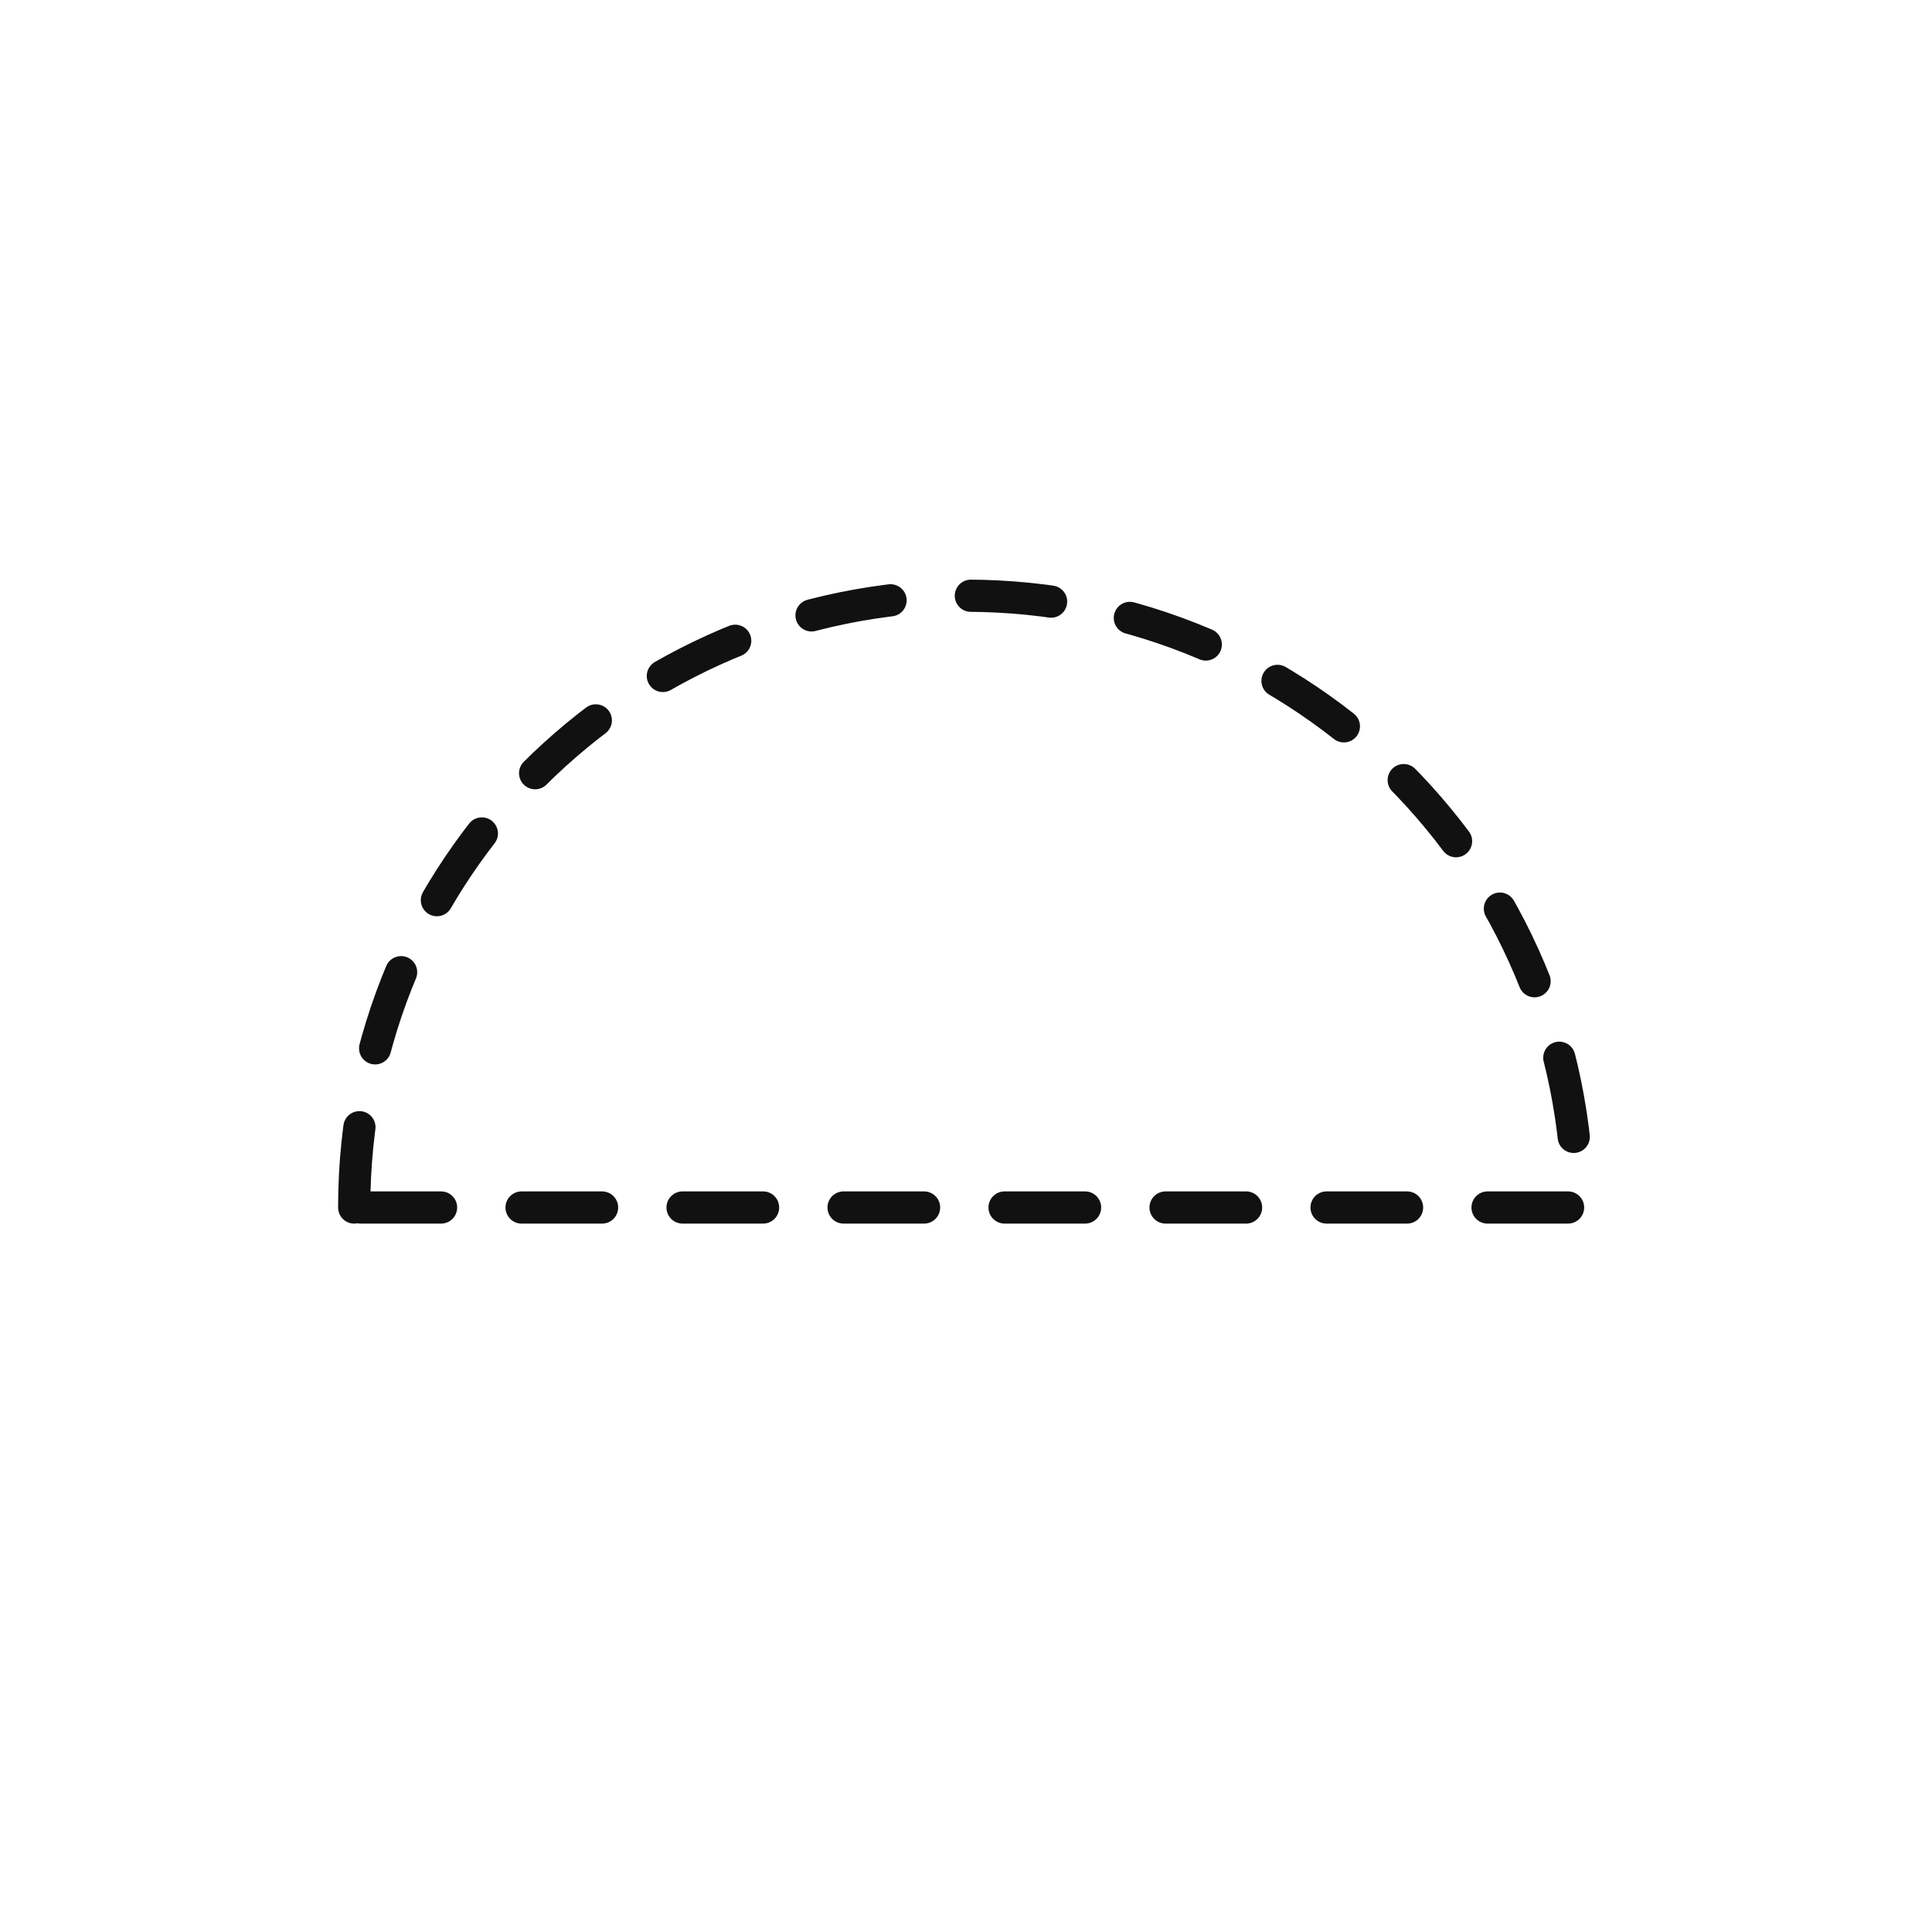
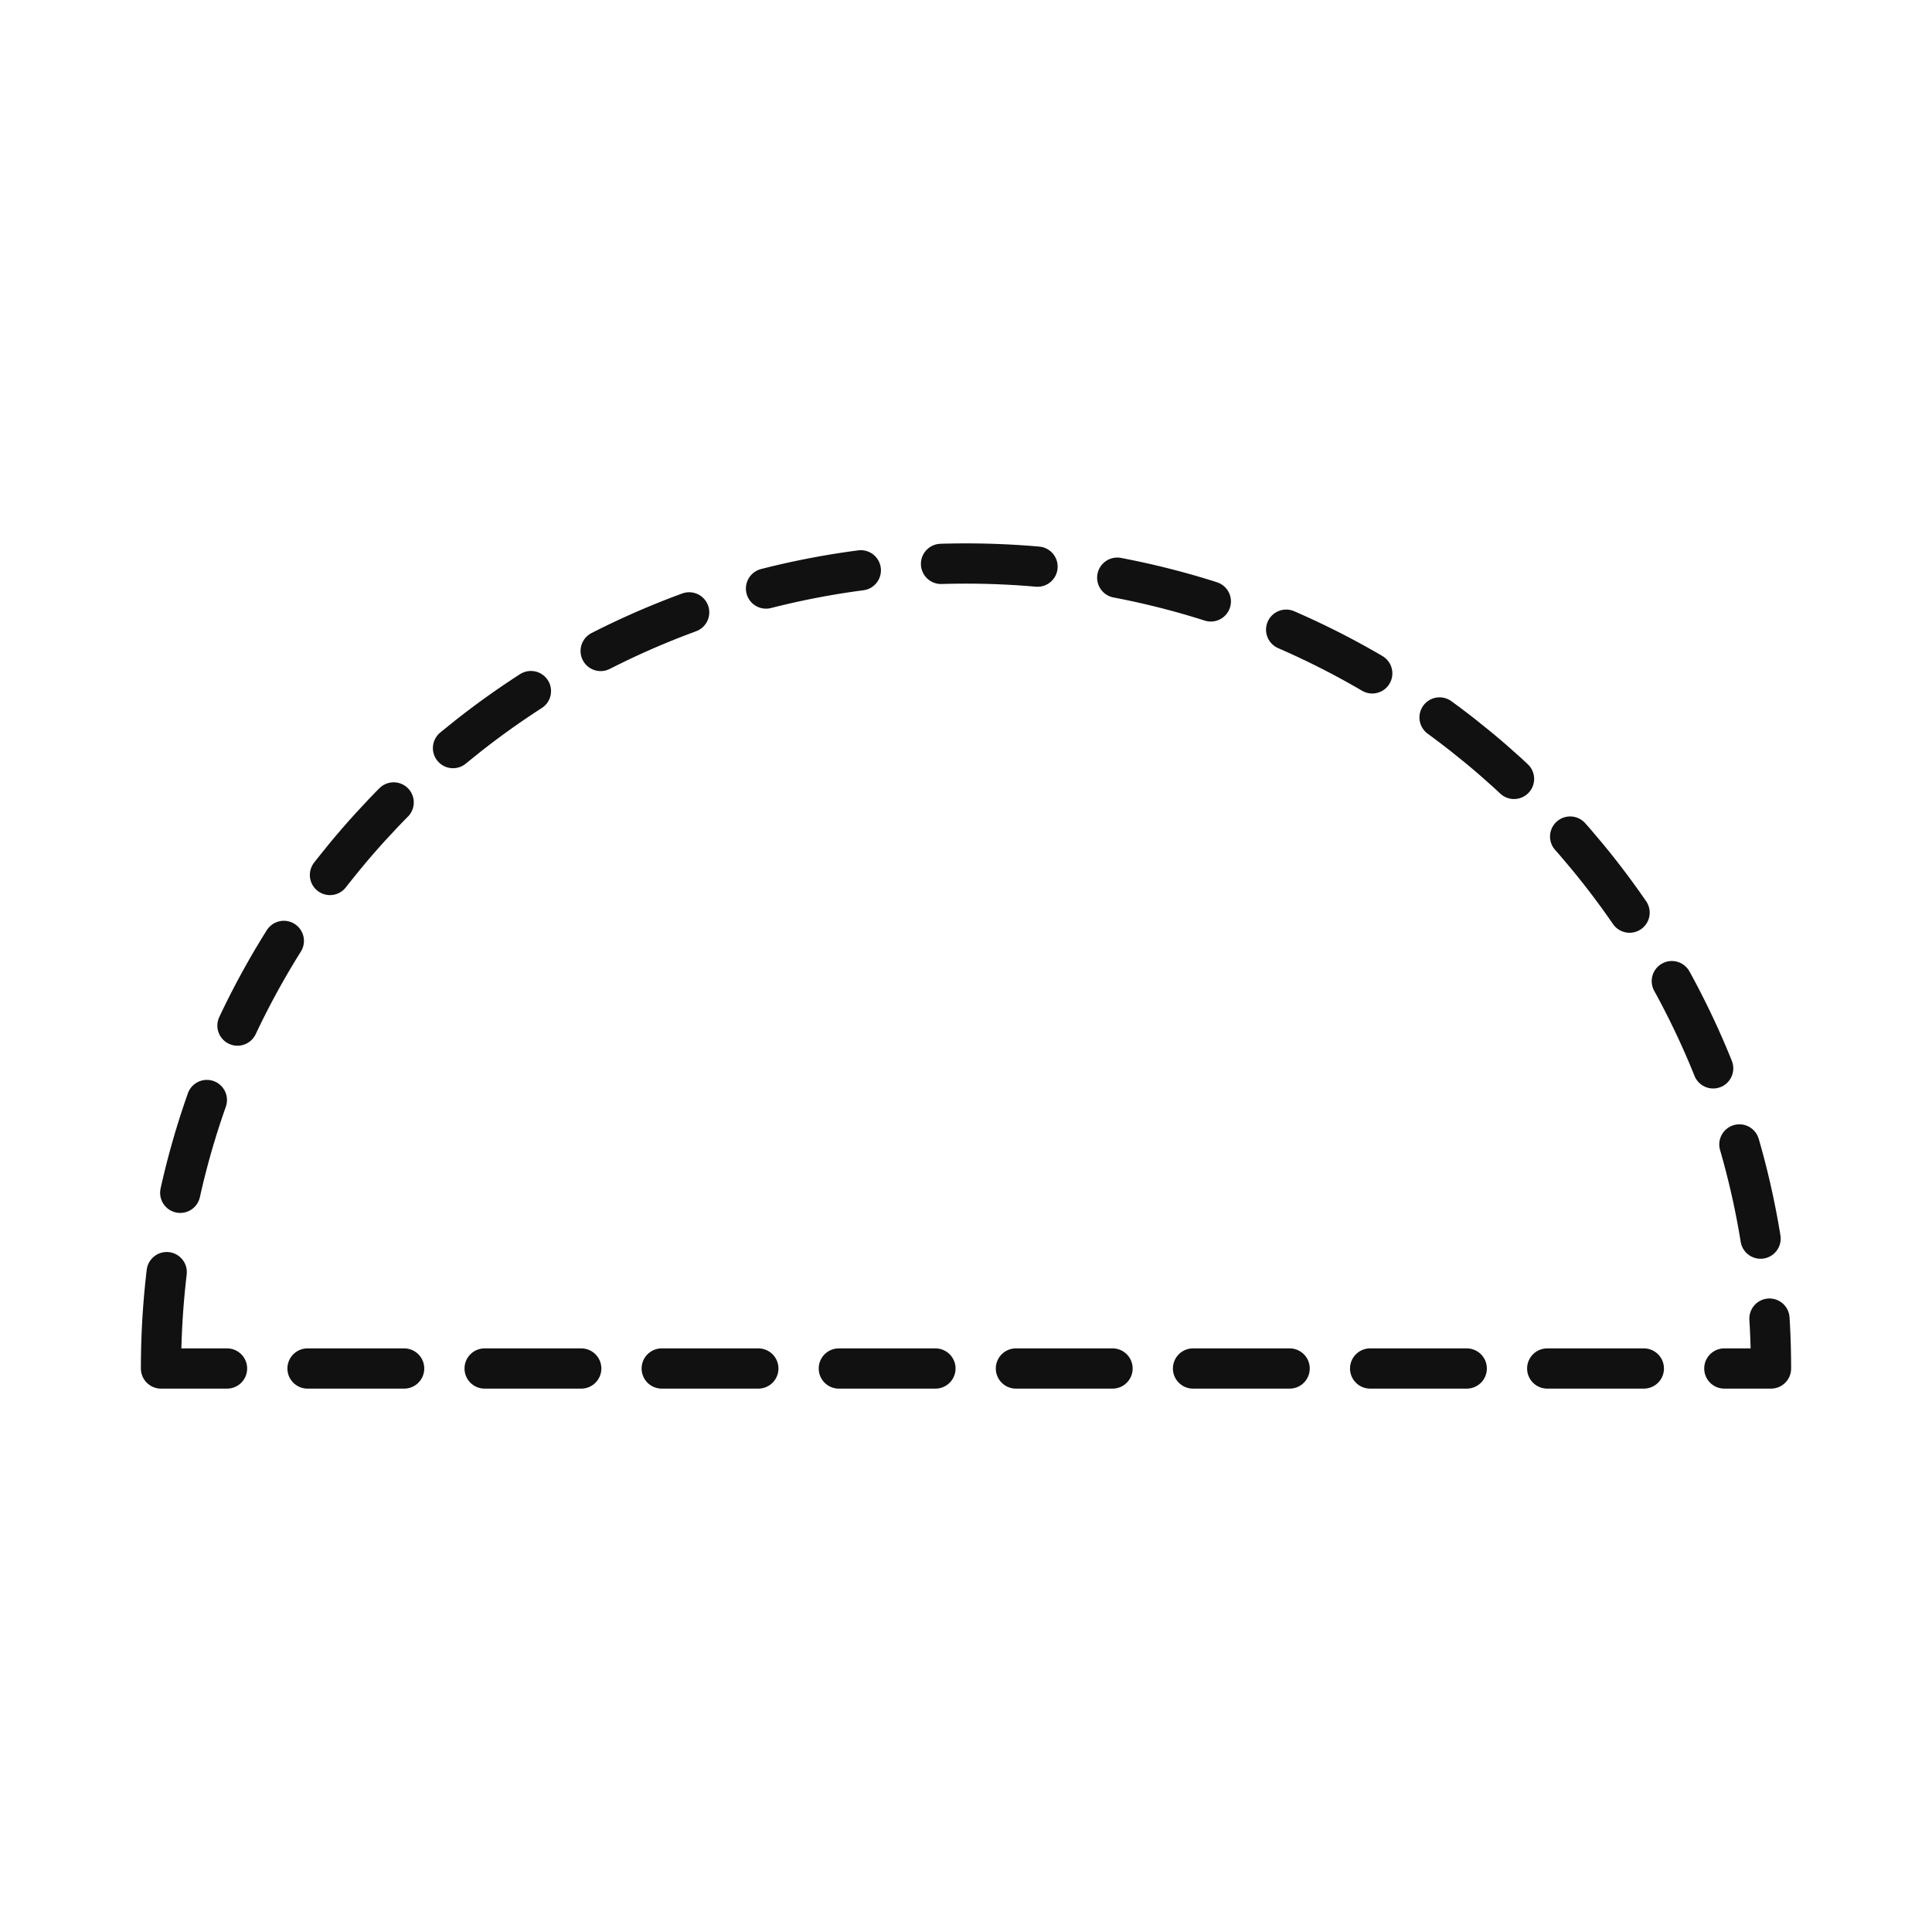
<svg xmlns="http://www.w3.org/2000/svg" width="240" height="240" viewBox="0 0 240 240" fill="none">
-   <path d="M44 150            A76 76 0 0 1 196 150            L44 150 Z" stroke="#111111" stroke-width="4" stroke-linecap="round" stroke-linejoin="round" stroke-dasharray="10 10" />
+   <path d="M20 170            A100 100 0 0 1 220 170            L20 170 Z" stroke="#111111" stroke-width="5" stroke-linecap="round" stroke-linejoin="round" stroke-dasharray="12 10" fill="none" />
</svg>
